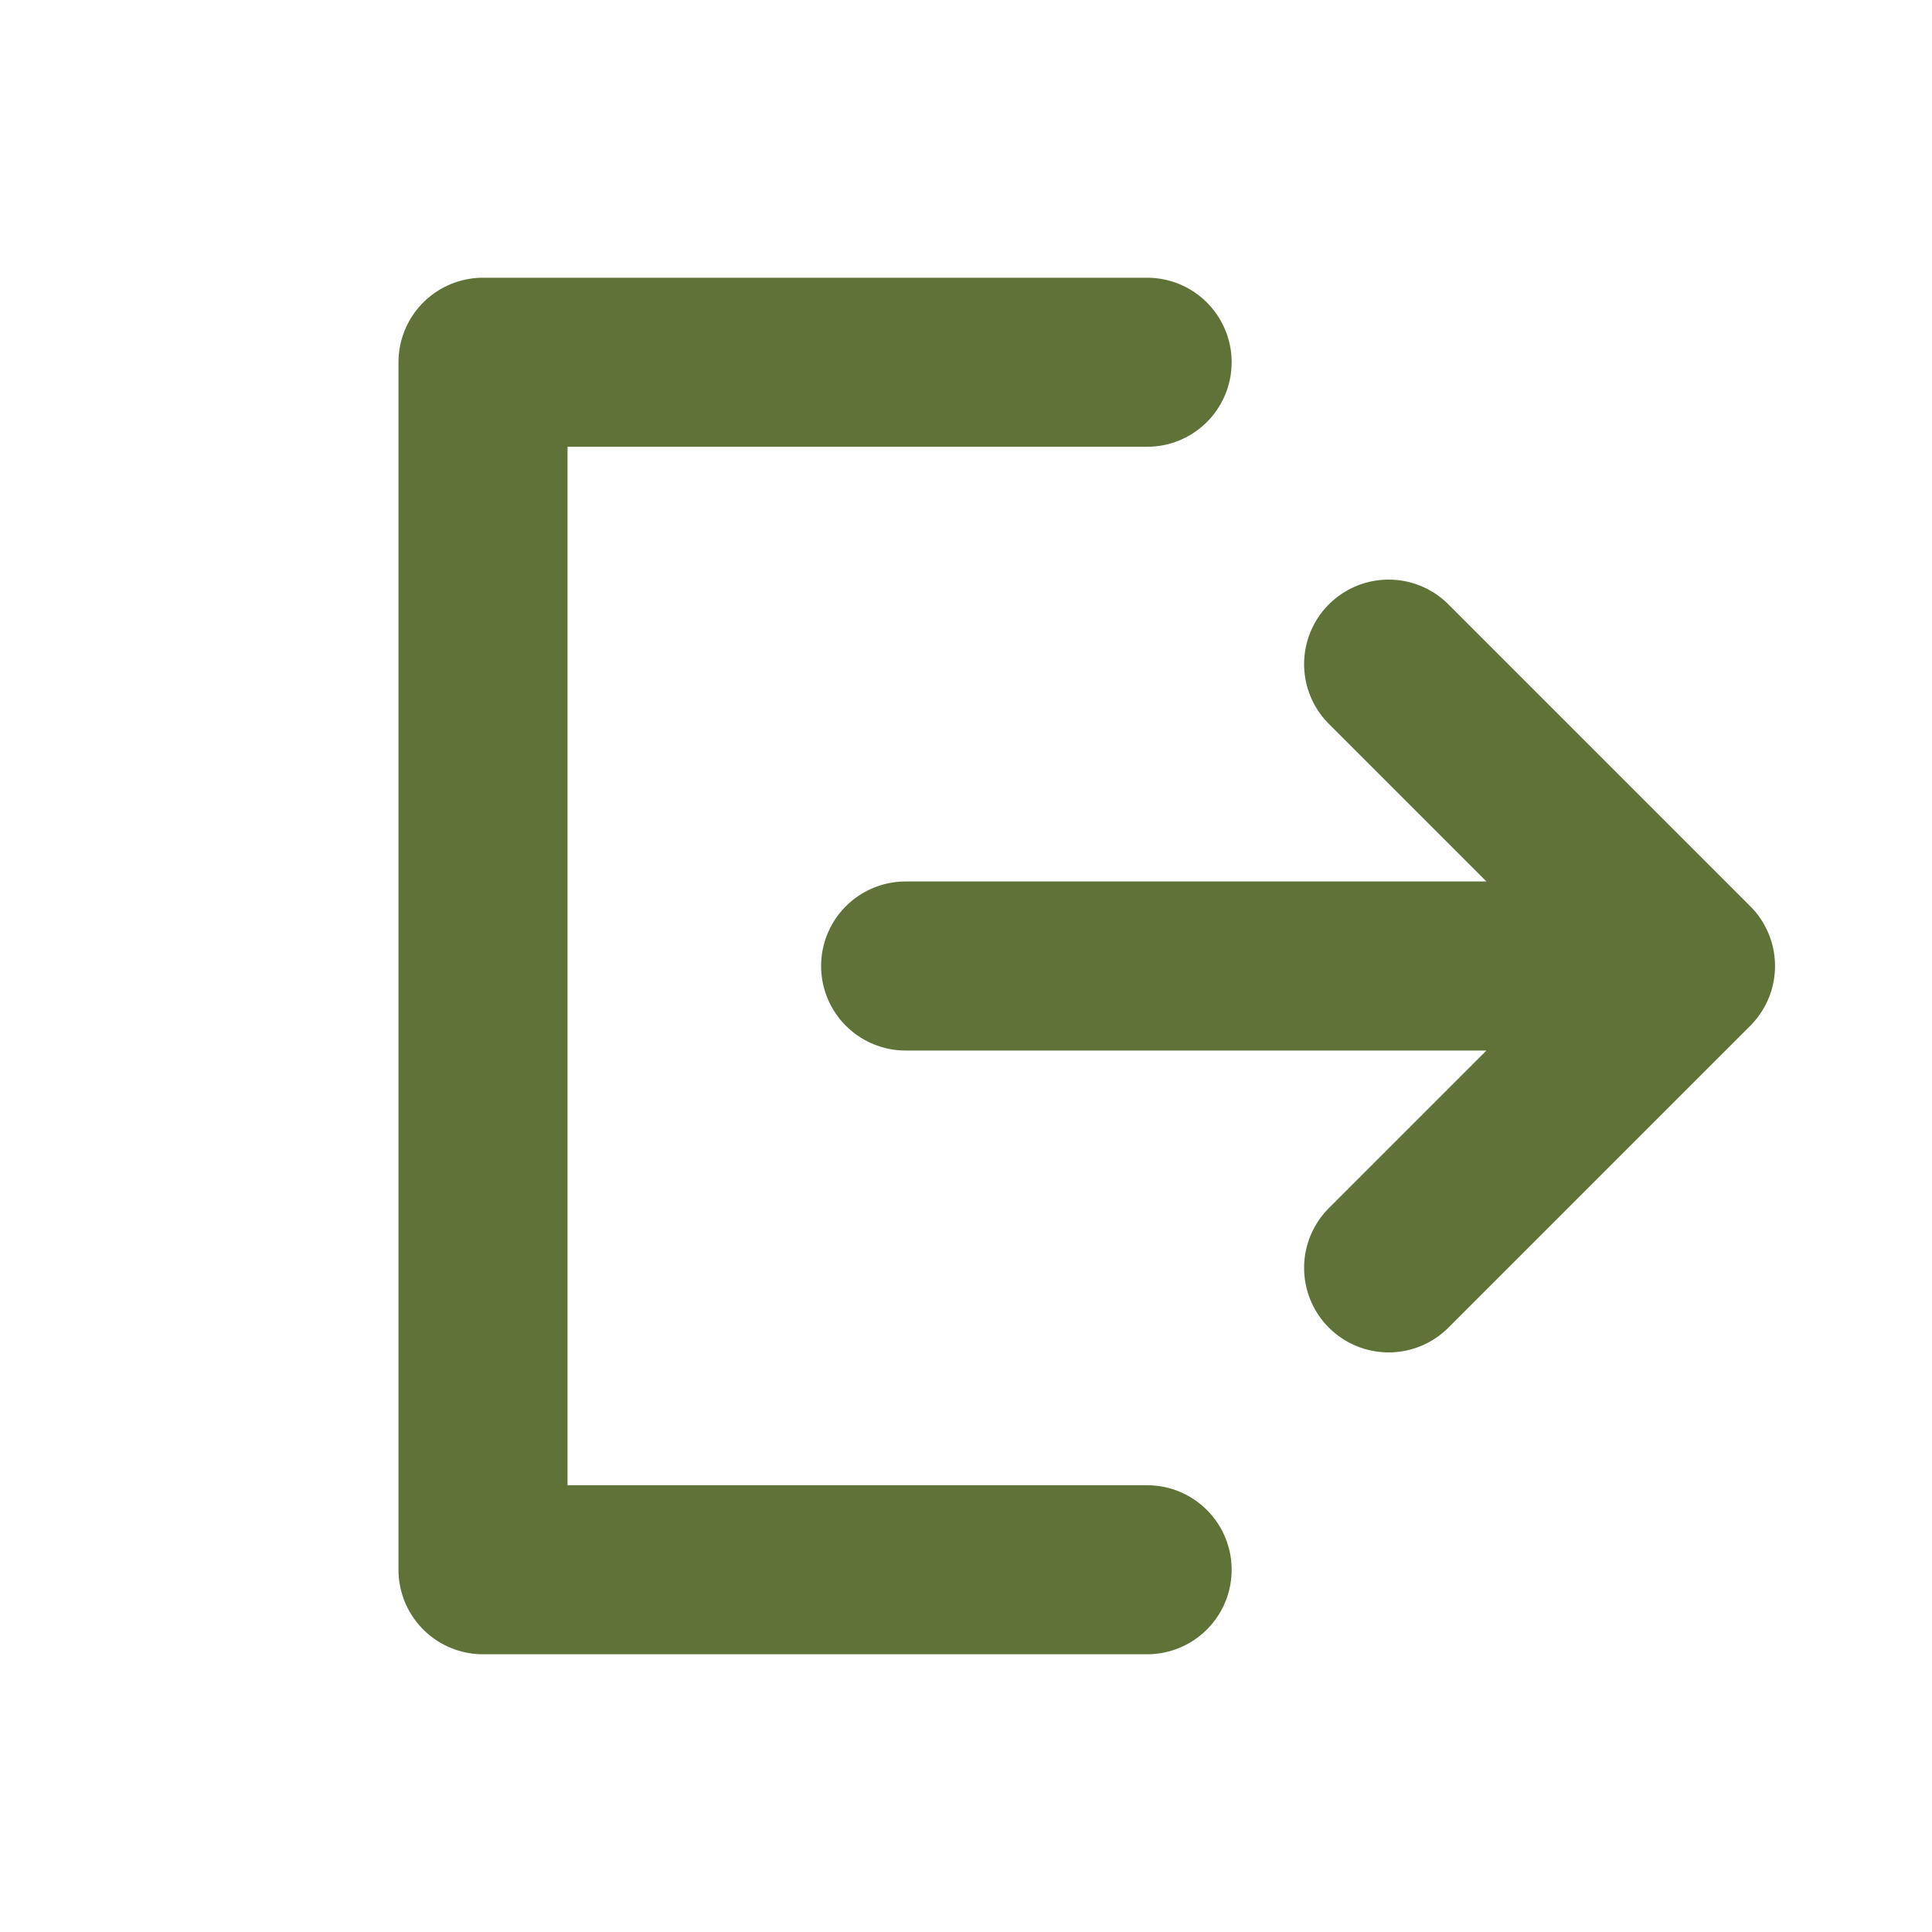
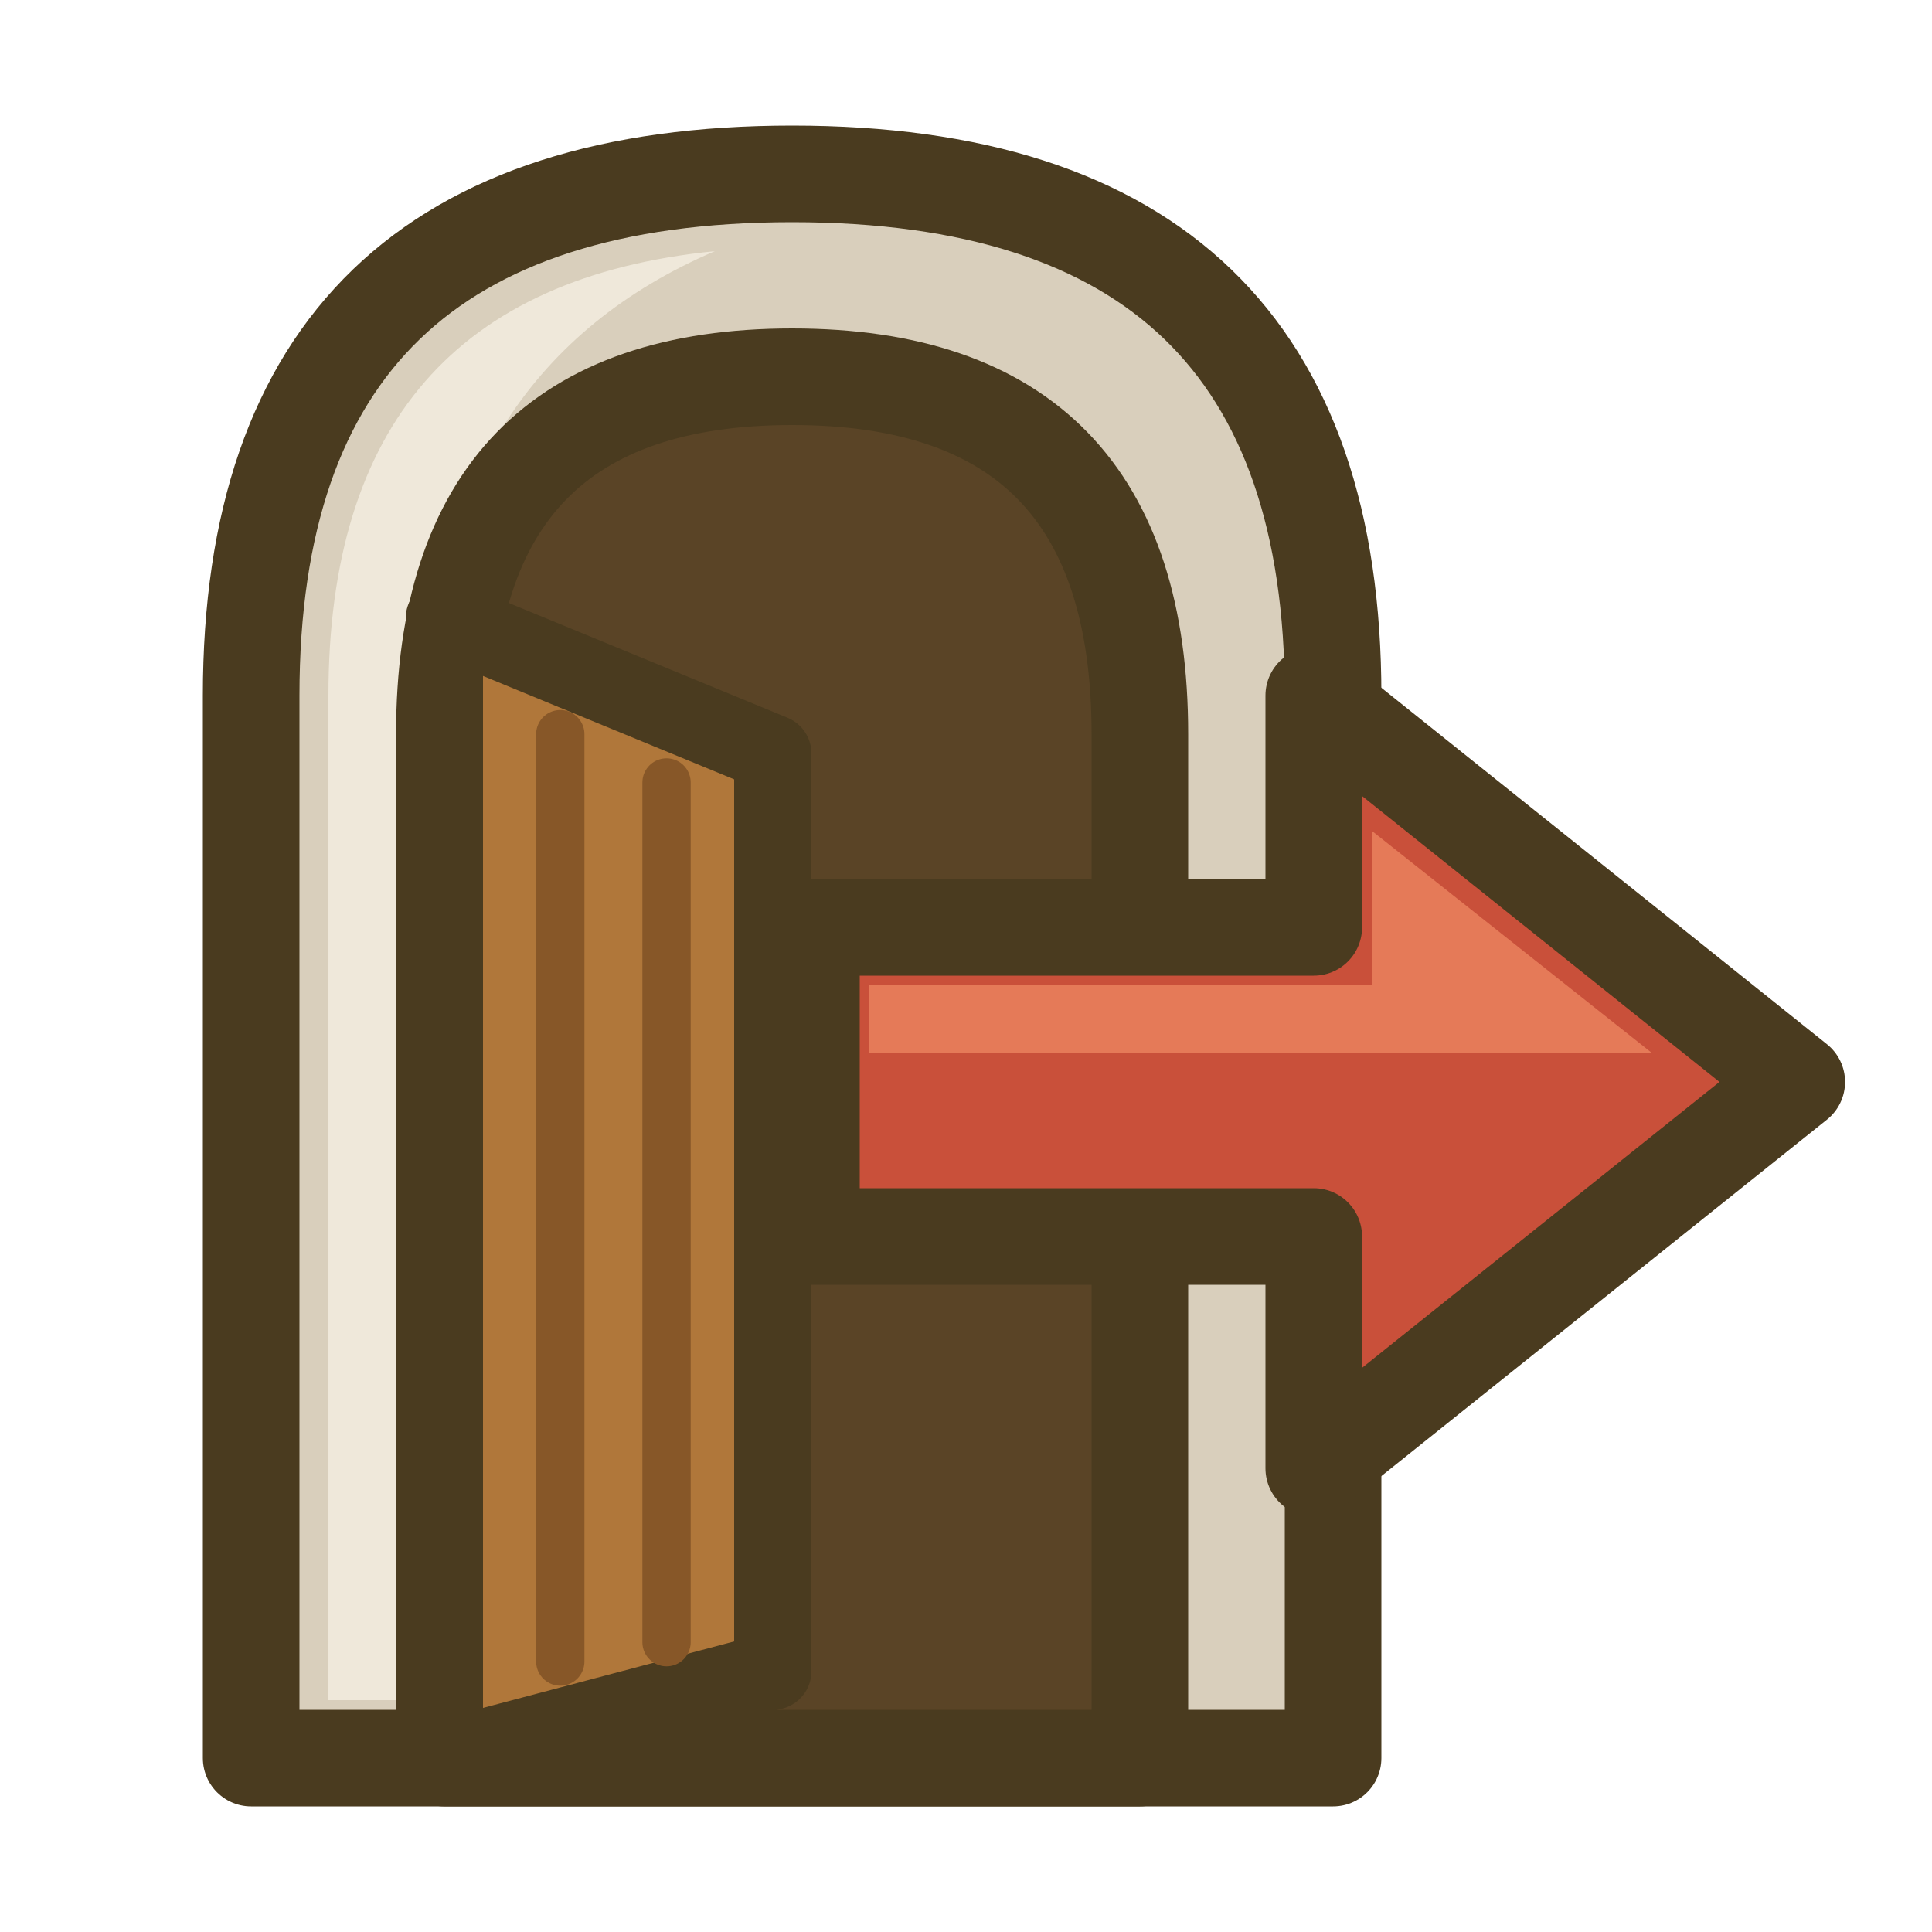
- <svg xmlns="http://www.w3.org/2000/svg" viewBox="0 0 16 16" fill="none" stroke="#5f7238" stroke-width="1.4" stroke-linecap="round" stroke-linejoin="round">
-   <path d="M9.5 3H4v10h5.5" />
-   <path d="M7.5 8h6M11.5 5.5 14 8l-2.5 2.5" />
+ <svg xmlns="http://www.w3.org/2000/svg" viewBox="0 0 20 20">
+   <g stroke="#4a3b1f" stroke-width="1" stroke-linejoin="round" stroke-linecap="round">
+     <path d="M2.6 18.2V7.2Q2.6 1.8 8.2 1.8Q13.8 1.8 13.8 7.2V18.2Z" fill="#d9cfbc" />
+     <path d="M3.4 17.6V7.2Q3.4 3 7.4 2.6Q4.6 3.8 4.4 7.2V17.6Z" fill="#efe8da" stroke="none" />
+     <path d="M4.6 18.2V7.6Q4.6 3.9 8.2 3.9Q11.8 3.9 11.8 7.6V18.2Z" fill="#5a4426" />
+     <path d="M4.6 18.2V6.4L8 7.8V17.3Z" fill="#b0773a" stroke-width=".8" />
+     <path d="M5.8 7.6V17.2M6.9 8.1V17" fill="none" stroke="#875728" stroke-width="0.5" />
+     <path d="M8.4 9.6H13.6V7.2L18.6 11.2 13.6 15.2V12.8H8.4Z" fill="#c9503a" />
+     <path d="M9 10.2H14.2V8.6L17.1 10.9H9Z" fill="#e57a58" stroke="none" />
+   </g>
</svg>
